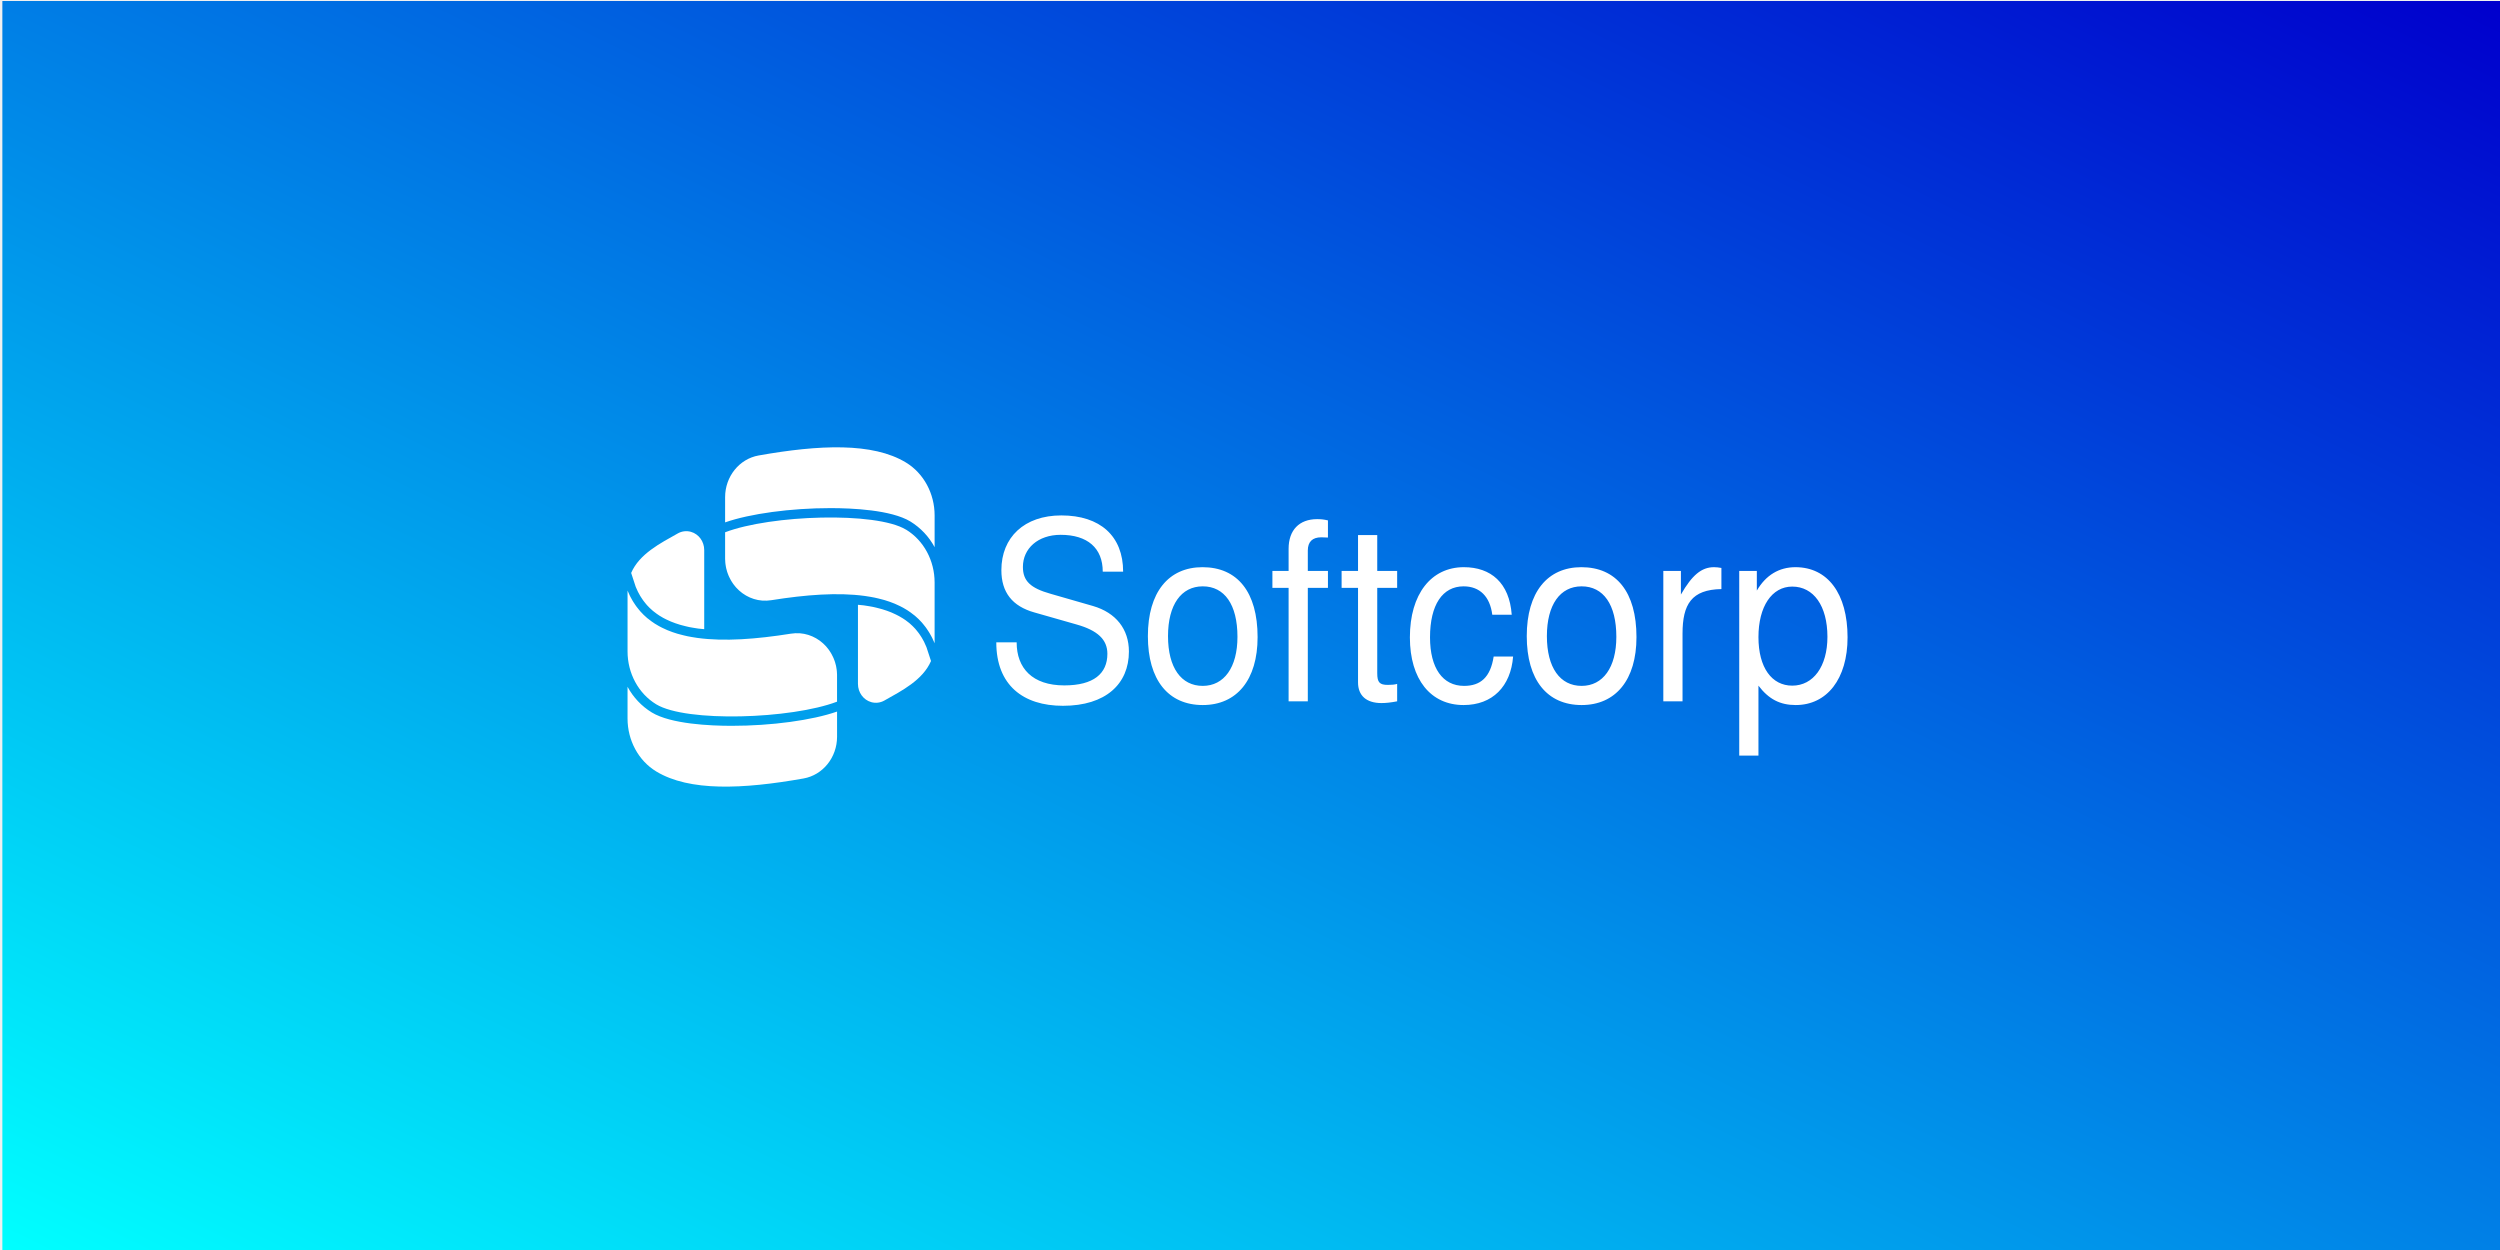
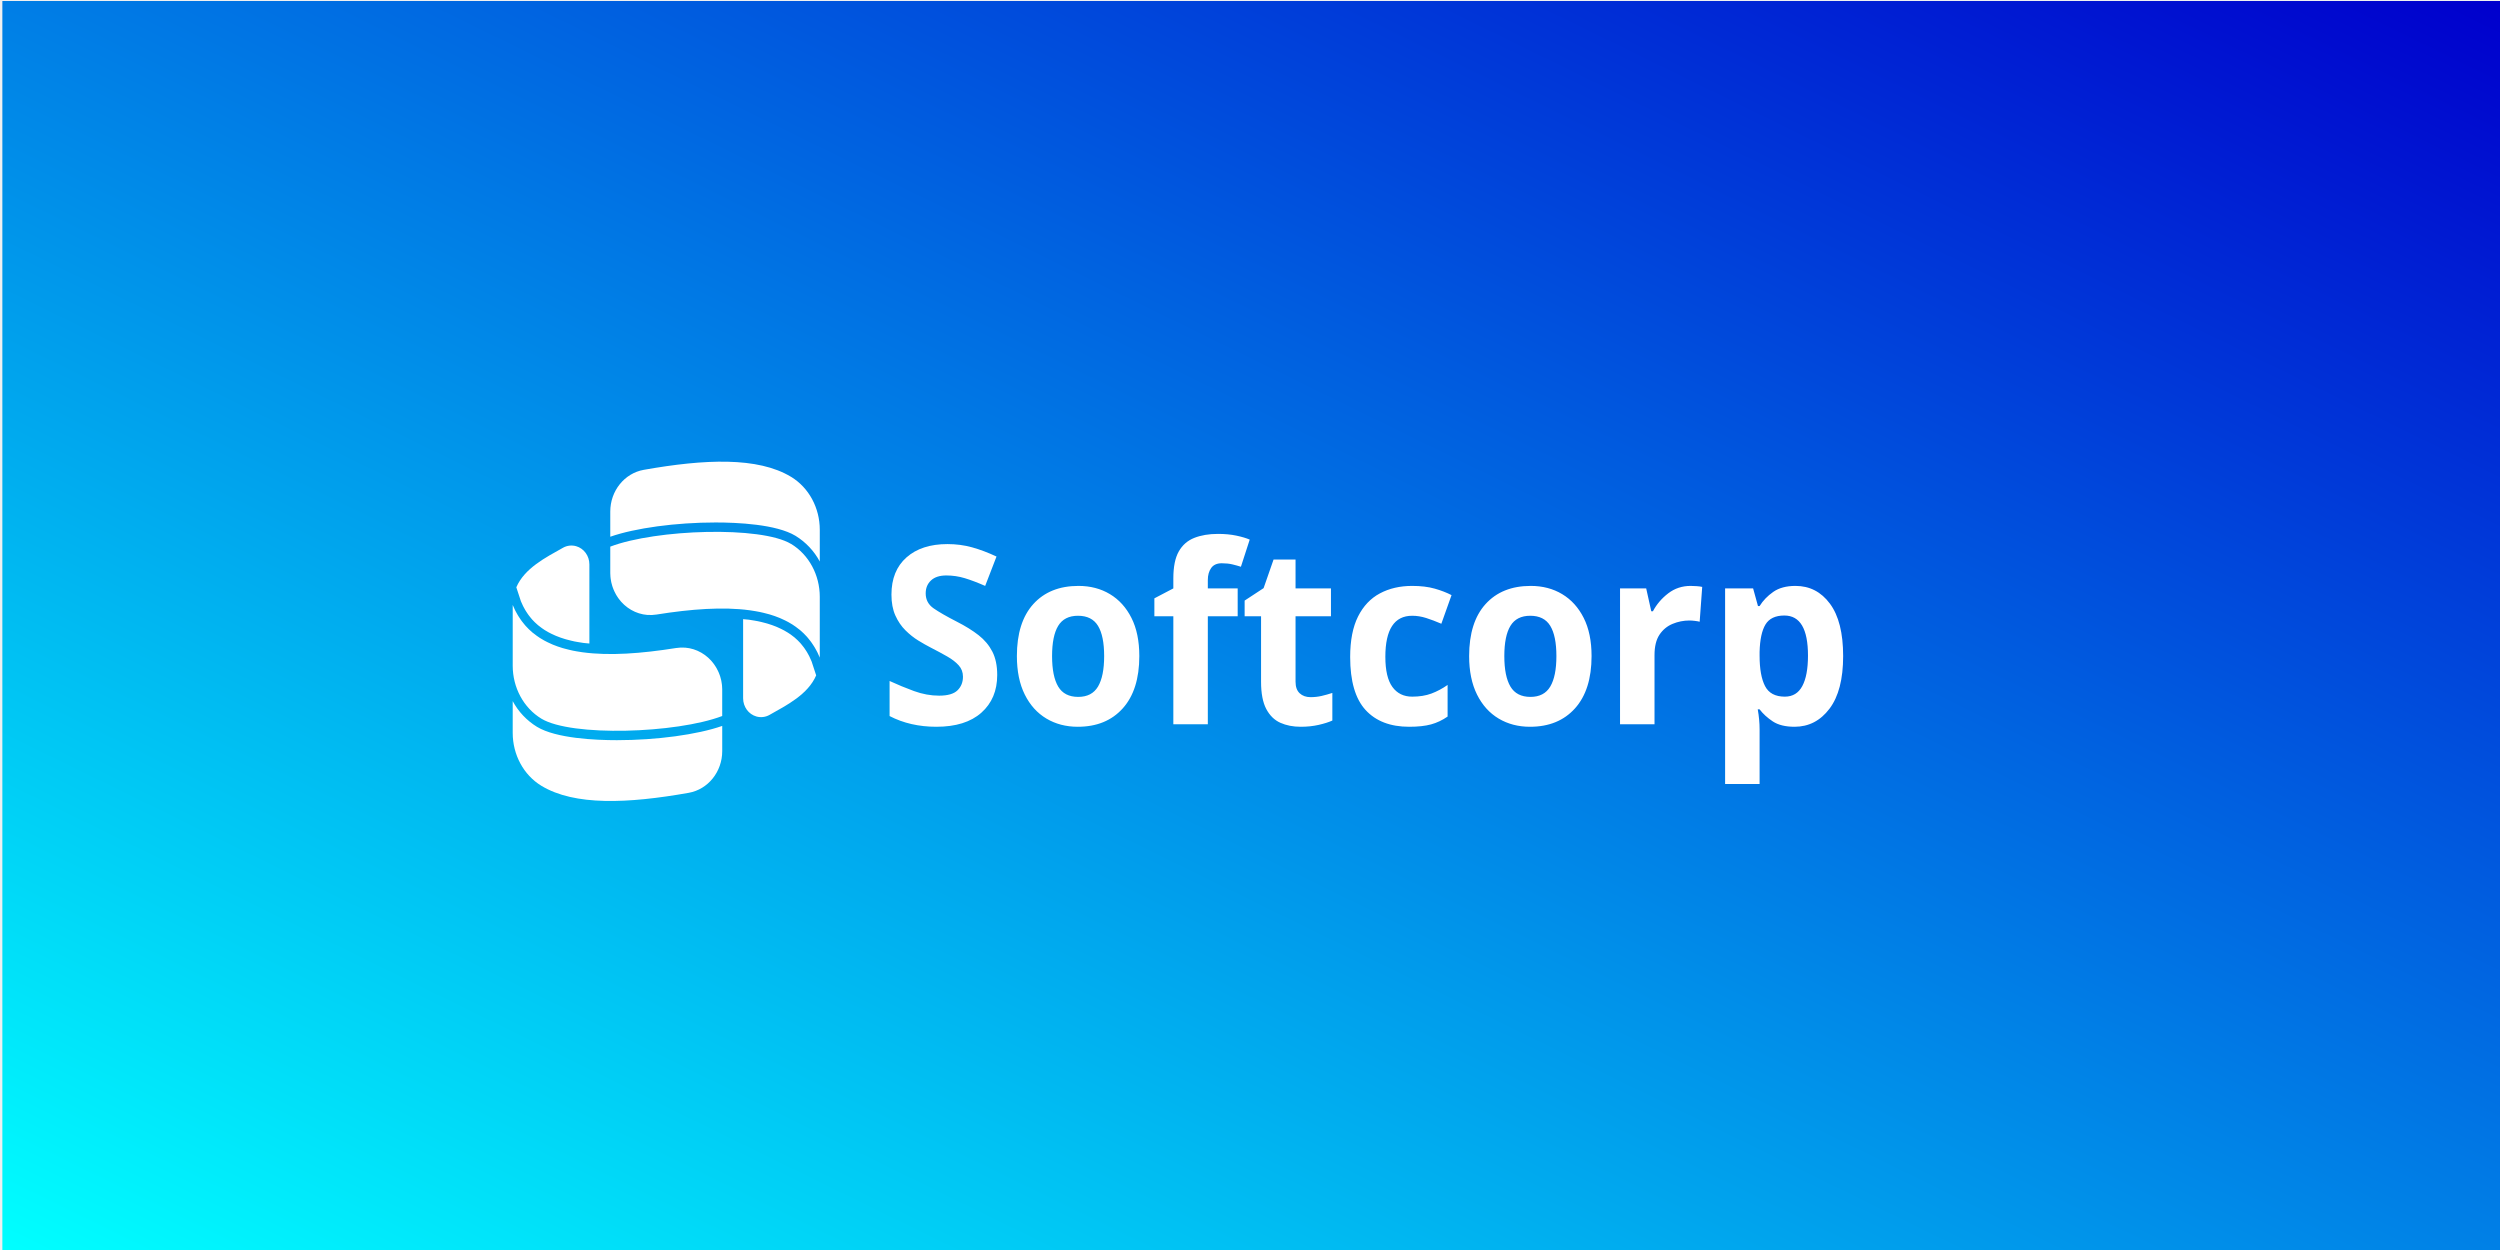
<svg xmlns="http://www.w3.org/2000/svg" xmlns:xlink="http://www.w3.org/1999/xlink" id="Lag_1" data-name="Lag 1" viewBox="0 0 2000 1000" version="1.1">
  <defs id="defs10">
    <style id="style2">.cls-1{fill:none;}.cls-2{font-size:370px;font-family:HelveticaNeue-Medium, Helvetica Neue;font-weight:500;}.cls-2,.cls-5{fill:#fff;}.cls-3{clip-path:url(#clip-path);}.cls-4{clip-path:url(#clip-path-2);}</style>
    <clipPath id="clip-path">
      <rect class="cls-1" x="12.16" y="173.9" width="593.53" height="728.72" id="rect4" />
    </clipPath>
    <clipPath id="clip-path-2">
      <rect class="cls-1" x="12.16" y="173.9" width="593.53" height="728.72" id="rect7" />
    </clipPath>
    <linearGradient id="p1" x1="18.519" y1="1440" x2="1421.481" y2="0" gradientTransform="scale(1.333333,0.75)" gradientUnits="userSpaceOnUse">
      <stop offset="0%" style="stop-color:#00ffff;stop-opacity:1" id="stop1664" />
      <stop offset="100%" style="stop-color:#0000cd;stop-opacity:1" id="stop1666" />
    </linearGradient>
    <linearGradient id="p1-6" x1="18.519" y1="1440" x2="1421.481" y2="0" gradientTransform="scale(1.333333,0.75)" gradientUnits="userSpaceOnUse">
      <stop offset="0%" style="stop-color:#00ffff;stop-opacity:1" id="stop1664-5" />
      <stop offset="100%" style="stop-color:#0000cd;stop-opacity:1" id="stop1666-7" />
    </linearGradient>
    <linearGradient id="p1-6-9" x1="18.519" y1="1440" x2="1421.481" y2="0" gradientTransform="matrix(1.072088,0,0,0.6788184,732.9938,190.3598)" gradientUnits="userSpaceOnUse">
      <stop offset="0%" style="stop-color:#00ffff;stop-opacity:1" id="stop1664-5-9" />
      <stop offset="100%" style="stop-color:#0000cd;stop-opacity:1" id="stop1666-7-9" />
    </linearGradient>
  </defs>
  <g id="layer2">
    <g id="g1705" transform="matrix(1.303106,0,0,1.035398,-953.2811,-196.2928)">
      <rect width="1543.807" height="977.499" x="732.994" y="190.36" fill="url(#p1)" id="rect1673" style="fill:url(#p1-6-9);stroke-width:0.853" />
      <path class="x o" d="M 5,5 H 7 V 6 H 6 V 7 H 7 V 8 H 5 Z M 4,3 H 8 V 4 H 9 V 9 H 8 v 1 H 4 V 9 H 3 V 4 H 4 V 9 H 8 V 4 H 4 Z m 7,1 h 1 v 2 h 1 V 4 h 1 v 2 h -1 v 1 h 1 V 9 H 13 V 7 H 12 V 9 H 11 V 7 h 1 V 6 h -1 z m 4,0 h 5 V 9 H 19 V 5 H 18 V 9 H 17 V 5 h -1 v 4 h -1 z m 6,0 h 3 l -1,1 h -1 v 3 h 1 V 5 l 1,-1 v 5 h -2 v 2 h -1 z m 4,-2 h 1 v 6 h 1 v 1 h -2 z m 3,2 h 3 l -1,1 h -1 v 1 h 1 V 5 l 1,-1 v 3 h -2 v 1 h 2 v 1 h -3 z m 4,4 h 1 v 1 h -1 z m 2,-4 h 3 v 1 h -2 v 3 h 2 v 1 h -3 z m 4,0 h 3 v 5 h -3 l 1,-1 h 1 V 5 h -1 v 3 l -1,1 z m 4,0 h 5 V 9 H 46 V 5 H 45 V 9 H 44 V 5 h -1 v 4 h -1 z" id="path1675" style="font-style:normal;font-variant:normal;font-weight:normal;font-stretch:normal;font-size:20px;line-height:normal;font-family:verdana" />
      <text x="4" y="1074" class="x o" id="text1677" style="font-style:normal;font-variant:normal;font-weight:normal;font-stretch:normal;font-size:20px;line-height:normal;font-family:verdana">© xmple.com</text>
      <a xlink:href="https://www.xmple.com" id="a1681">
        <text text-anchor="end" x="1910" y="22" class="x o" id="text1679" style="font-style:normal;font-variant:normal;font-weight:normal;font-stretch:normal;font-size:20px;line-height:normal;font-family:verdana">xmple.com</text>
      </a>
    </g>
  </g>
-   <text class="cls-2" transform="scale(0.9643651,1.036952)" id="text12" x="817.265" y="541.063" style="font-size:192px;stroke-width:0.504">Softcorp</text>
-   <g class="cls-3" clip-path="url(#clip-path)" id="g18" transform="matrix(0.5230685,0,0,0.5230685,463.28,212.0331)">
+   <text class="cls-2" transform="scale(0.9643651,1.036952)" id="text12" x="729.135" y="558.771" style="font-size:192px;stroke-width:0.504">
+     <tspan style="font-style:normal;font-variant:normal;font-weight:600;font-stretch:normal;font-family:Poppins;-inkscape-font-specification:'Poppins Semi-Bold'" id="tspan1438">Softcorp</tspan>
+   </text>
+   <g class="cls-3" clip-path="url(#clip-path)" id="g18" transform="matrix(0.5230685,0,0,0.5230685,371.411,223.5167)">
    <g class="cls-4" clip-path="url(#clip-path-2)" id="g16">
      <path class="cls-5" d="m 394.51,627.11 c 0,0.31 0,0.69 0,1 v 39.68 C 324.3,694.51 163.75,699.62 118,671.87 90.62,655.27 74.1,624.19 74.1,590.94 v -93 c 1.11,2.73 2.31,5.36 3.57,7.92 0.41,0.82 0.85,1.6 1.27,2.41 0.9,1.71 1.81,3.41 2.78,5 0.52,0.88 1.07,1.74 1.62,2.61 0.94,1.5 1.92,3 2.93,4.41 0.58,0.83 1.16,1.65 1.76,2.46 1.09,1.45 2.21,2.85 3.36,4.23 0.57,0.69 1.13,1.39 1.72,2.06 0.24,0.27 0.45,0.57 0.69,0.83 1.24,1.38 2.54,2.69 3.84,4 0.32,0.32 0.61,0.66 0.93,1 q 2.7,2.64 5.58,5.07 l 0.41,0.32 c 0.43,0.36 0.89,0.69 1.33,1 1.64,1.32 3.31,2.61 5,3.84 0.69,0.48 1.39,1 2.09,1.42 0.93,0.64 1.84,1.31 2.8,1.92 0.63,0.4 1.3,0.76 1.94,1.15 0.64,0.39 1.52,0.92 2.3,1.36 0.78,0.44 1.36,0.84 2.06,1.23 1,0.55 2,1 3,1.56 0.72,0.37 1.44,0.76 2.18,1.12 2,1 4.11,2 6.22,2.86 0.46,0.2 0.9,0.42 1.36,0.61 l 0.73,0.32 a 154.48,154.48 0 0 0 14.67,5.18 l 1.26,0.34 c 0.6,0.18 1.22,0.33 1.83,0.5 2.28,0.64 4.6,1.25 7,1.8 q 1.18,0.29 2.37,0.54 c 1.12,0.25 2.21,0.53 3.35,0.77 1.14,0.24 2.39,0.44 3.59,0.66 l 2.33,0.44 c 2.58,0.45 5.21,0.87 7.86,1.25 l 1.57,0.23 c 40.63,5.51 89.36,1.92 142.48,-6.56 a 59.13,59.13 0 0 1 6.84,-0.69 H 331 a 57.47,57.47 0 0 1 6.44,0.11 h 0.47 a 57.9,57.9 0 0 1 6.07,0.82 l 0.62,0.12 a 58.19,58.19 0 0 1 5.71,1.45 l 0.72,0.23 c 1.82,0.59 3.61,1.26 5.35,2 l 0.79,0.36 c 1.71,0.76 3.37,1.61 5,2.53 l 0.81,0.47 q 2.38,1.4 4.63,3 c 0.28,0.19 0.55,0.39 0.82,0.59 q 2.2,1.64 4.26,3.47 l 0.79,0.7 c 1.34,1.23 2.63,2.53 3.87,3.88 l 0.73,0.8 c 1.1,1.25 2.14,2.56 3.15,3.9 0.45,0.6 0.9,1.21 1.33,1.82 0.83,1.18 1.61,2.39 2.36,3.63 0.34,0.57 0.7,1.13 1,1.71 0.85,1.5 1.63,3.05 2.37,4.64 0.34,0.72 0.64,1.46 1,2.21 0.48,1.15 0.94,2.33 1.36,3.53 0.27,0.76 0.55,1.51 0.79,2.28 0.56,1.8 1.07,3.62 1.48,5.49 0.16,0.71 0.26,1.43 0.4,2.15 0.25,1.34 0.48,2.69 0.65,4.06 0.11,0.86 0.2,1.73 0.28,2.61 0.15,1.76 0.26,3.53 0.28,5.33 M 89.78,499.26 l 1.1,2.1 c 0.77,1.47 1.57,2.95 2.42,4.38 l 1.2,1.94 c 1,1.63 1.87,2.89 2.73,4.13 0.49,0.7 1,1.39 1.49,2.07 1,1.29 1.93,2.51 2.93,3.7 l 2.14,2.57 c 1,1.1 2.1,2.22 3.22,3.34 l 0.83,0.86 c 1.53,1.5 3.14,3 4.81,4.37 l 1.57,1.23 c 1.4,1.14 2.86,2.26 4.37,3.34 l 4.26,2.91 5.62,3.34 4.66,2.4 c 1.79,0.89 3.66,1.74 5.57,2.56 l 2,0.87 a 140.89,140.89 0 0 0 13.35,4.7 l 2.83,0.78 q 3.21,0.89 6.49,1.67 l 5.3,1.22 5.62,1 q 3.65,0.65 7.41,1.18 l 0.93,0.13 c 2.82,0.39 5.83,0.56 8.73,0.86 v -121 c 0,-13.06 -8.34,-24.5 -20.33,-27.88 a 26.14,26.14 0 0 0 -20,2.4 c -26.65,15 -58.82,31.27 -71.41,60.48 l 7,21.34 c 1,2.41 2,4.72 3.16,7 m 143.67,205.49 c -33.07,0 -92.93,-2.66 -122.27,-20.45 A 103.53,103.53 0 0 1 74.09,645 v 48.6 c 0,33.24 16.52,64.33 43.9,80.93 50.82,30.81 132.28,27.23 225.33,10.72 29.57,-5.25 51.22,-32.24 51.22,-63.79 v -38.54 c -38,13.31 -100.37,21.82 -161.07,21.82 z M 499.86,404.63 C 454.1,376.89 293.56,382 223.31,408.72 v 39.68 c 0,0.31 0,0.68 0,1 0,1.8 0.13,3.57 0.28,5.33 0.08,0.87 0.17,1.74 0.28,2.61 0.18,1.37 0.4,2.72 0.65,4.06 0.14,0.72 0.24,1.44 0.4,2.15 0.41,1.87 0.92,3.69 1.48,5.49 0.24,0.77 0.52,1.52 0.79,2.28 0.42,1.19 0.88,2.37 1.36,3.53 0.32,0.74 0.62,1.49 1,2.21 0.74,1.58 1.52,3.14 2.37,4.64 0.33,0.58 0.69,1.14 1,1.71 0.75,1.23 1.53,2.45 2.36,3.63 0.43,0.61 0.88,1.22 1.33,1.82 1,1.33 2.05,2.65 3.15,3.9 0.24,0.27 0.49,0.53 0.73,0.79 q 1.86,2 3.87,3.89 l 0.79,0.7 q 2.06,1.83 4.26,3.47 l 0.82,0.59 q 2.25,1.6 4.63,3 l 0.81,0.47 c 1.63,0.92 3.29,1.76 5,2.53 l 0.79,0.36 c 1.74,0.75 3.53,1.42 5.35,2 l 0.73,0.23 a 54.63,54.63 0 0 0 5.7,1.44 l 0.62,0.13 a 55.35,55.35 0 0 0 6.07,0.81 h 0.47 a 60,60 0 0 0 6.44,0.11 h 0.28 a 59.15,59.15 0 0 0 6.83,-0.68 c 53.12,-8.49 101.85,-12.07 142.48,-6.56 l 1.57,0.23 c 2.65,0.38 5.28,0.79 7.86,1.25 l 2.33,0.44 c 1.2,0.22 2.41,0.42 3.59,0.66 1.18,0.24 2.23,0.51 3.35,0.77 l 2.37,0.53 c 2.35,0.56 4.67,1.17 7,1.81 l 1.82,0.49 c 0.42,0.13 0.85,0.23 1.26,0.35 a 154.48,154.48 0 0 1 14.67,5.18 l 0.73,0.32 c 0.46,0.19 0.91,0.41 1.36,0.6 2.11,0.91 4.19,1.86 6.22,2.87 0.74,0.36 1.46,0.74 2.19,1.12 1,0.52 2,1 3,1.56 0.7,0.39 1.37,0.82 2.06,1.22 0.69,0.4 1.55,0.91 2.31,1.37 0.76,0.46 1.3,0.75 1.93,1.15 1,0.61 1.87,1.28 2.8,1.91 0.7,0.48 1.41,0.94 2.09,1.43 1.72,1.23 3.39,2.52 5,3.84 0.44,0.35 0.9,0.69 1.33,1 l 0.41,0.32 q 2.88,2.43 5.58,5.07 c 0.32,0.31 0.61,0.65 0.93,1 1.3,1.3 2.6,2.61 3.84,4 0.24,0.26 0.45,0.55 0.69,0.82 0.59,0.67 1.15,1.38 1.72,2.07 1.15,1.38 2.27,2.78 3.36,4.23 0.6,0.81 1.18,1.63 1.76,2.46 1,1.43 2,2.91 2.93,4.41 0.55,0.86 1.1,1.73 1.62,2.61 1,1.64 1.88,3.33 2.78,5 0.42,0.8 0.86,1.58 1.27,2.41 1.26,2.56 2.46,5.19 3.57,7.92 v -93 c 0,-33.25 -16.52,-64.33 -43.9,-80.94 m 28.21,172.62 -1.1,-2.1 c -0.77,-1.47 -1.57,-3 -2.42,-4.38 l -1.19,-1.94 c -1,-1.63 -1.87,-2.9 -2.74,-4.14 -0.49,-0.69 -1,-1.38 -1.48,-2.06 -1,-1.29 -1.94,-2.51 -2.94,-3.7 l -2.14,-2.57 c -1,-1.1 -2.1,-2.22 -3.22,-3.34 l -0.83,-0.86 c -1.53,-1.5 -3.14,-3 -4.81,-4.38 l -1.57,-1.22 c -1.4,-1.14 -2.86,-2.26 -4.37,-3.34 l -4.23,-2.8 -5.62,-3.31 -4.66,-2.4 c -1.79,-0.89 -3.66,-1.74 -5.57,-2.56 l -2,-0.88 c -4.09,-1.68 -8.6,-3.27 -13.35,-4.69 l -2.83,-0.78 q -3.21,-0.9 -6.49,-1.68 l -5.3,-1.21 -5.62,-1 c -2.43,-0.43 -4.9,-0.83 -7.41,-1.18 l -0.93,-0.14 c -2.82,-0.38 -5.83,-0.56 -8.73,-0.85 v 121 c 0,13.06 8.34,24.5 20.33,27.88 a 26.17,26.17 0 0 0 20,-2.41 c 26.65,-15 58.81,-31.26 71.4,-60.48 l -7,-21.34 c -1,-2.41 -2,-4.72 -3.16,-7 M 499.86,302 C 449,271.17 367.58,274.75 274.53,291.26 c -29.57,5.25 -51.22,32.24 -51.22,63.79 v 38.53 c 38,-13.3 100.37,-21.81 161.07,-21.81 v 0 c 33.07,0 92.93,2.66 122.27,20.44 a 103.63,103.63 0 0 1 37.09,39.31 v -48.61 c 0,-33.25 -16.52,-64.33 -43.9,-80.93" id="path14" />
    </g>
  </g>
  <style type="text/css" id="style1662">.x{font:20px verdana;fill:#fff;stroke:#555;stroke-width:20px;opacity:0.35;}.o{stroke:none;opacity:0.01;}</style>
  <g id="layer1" />
</svg>
